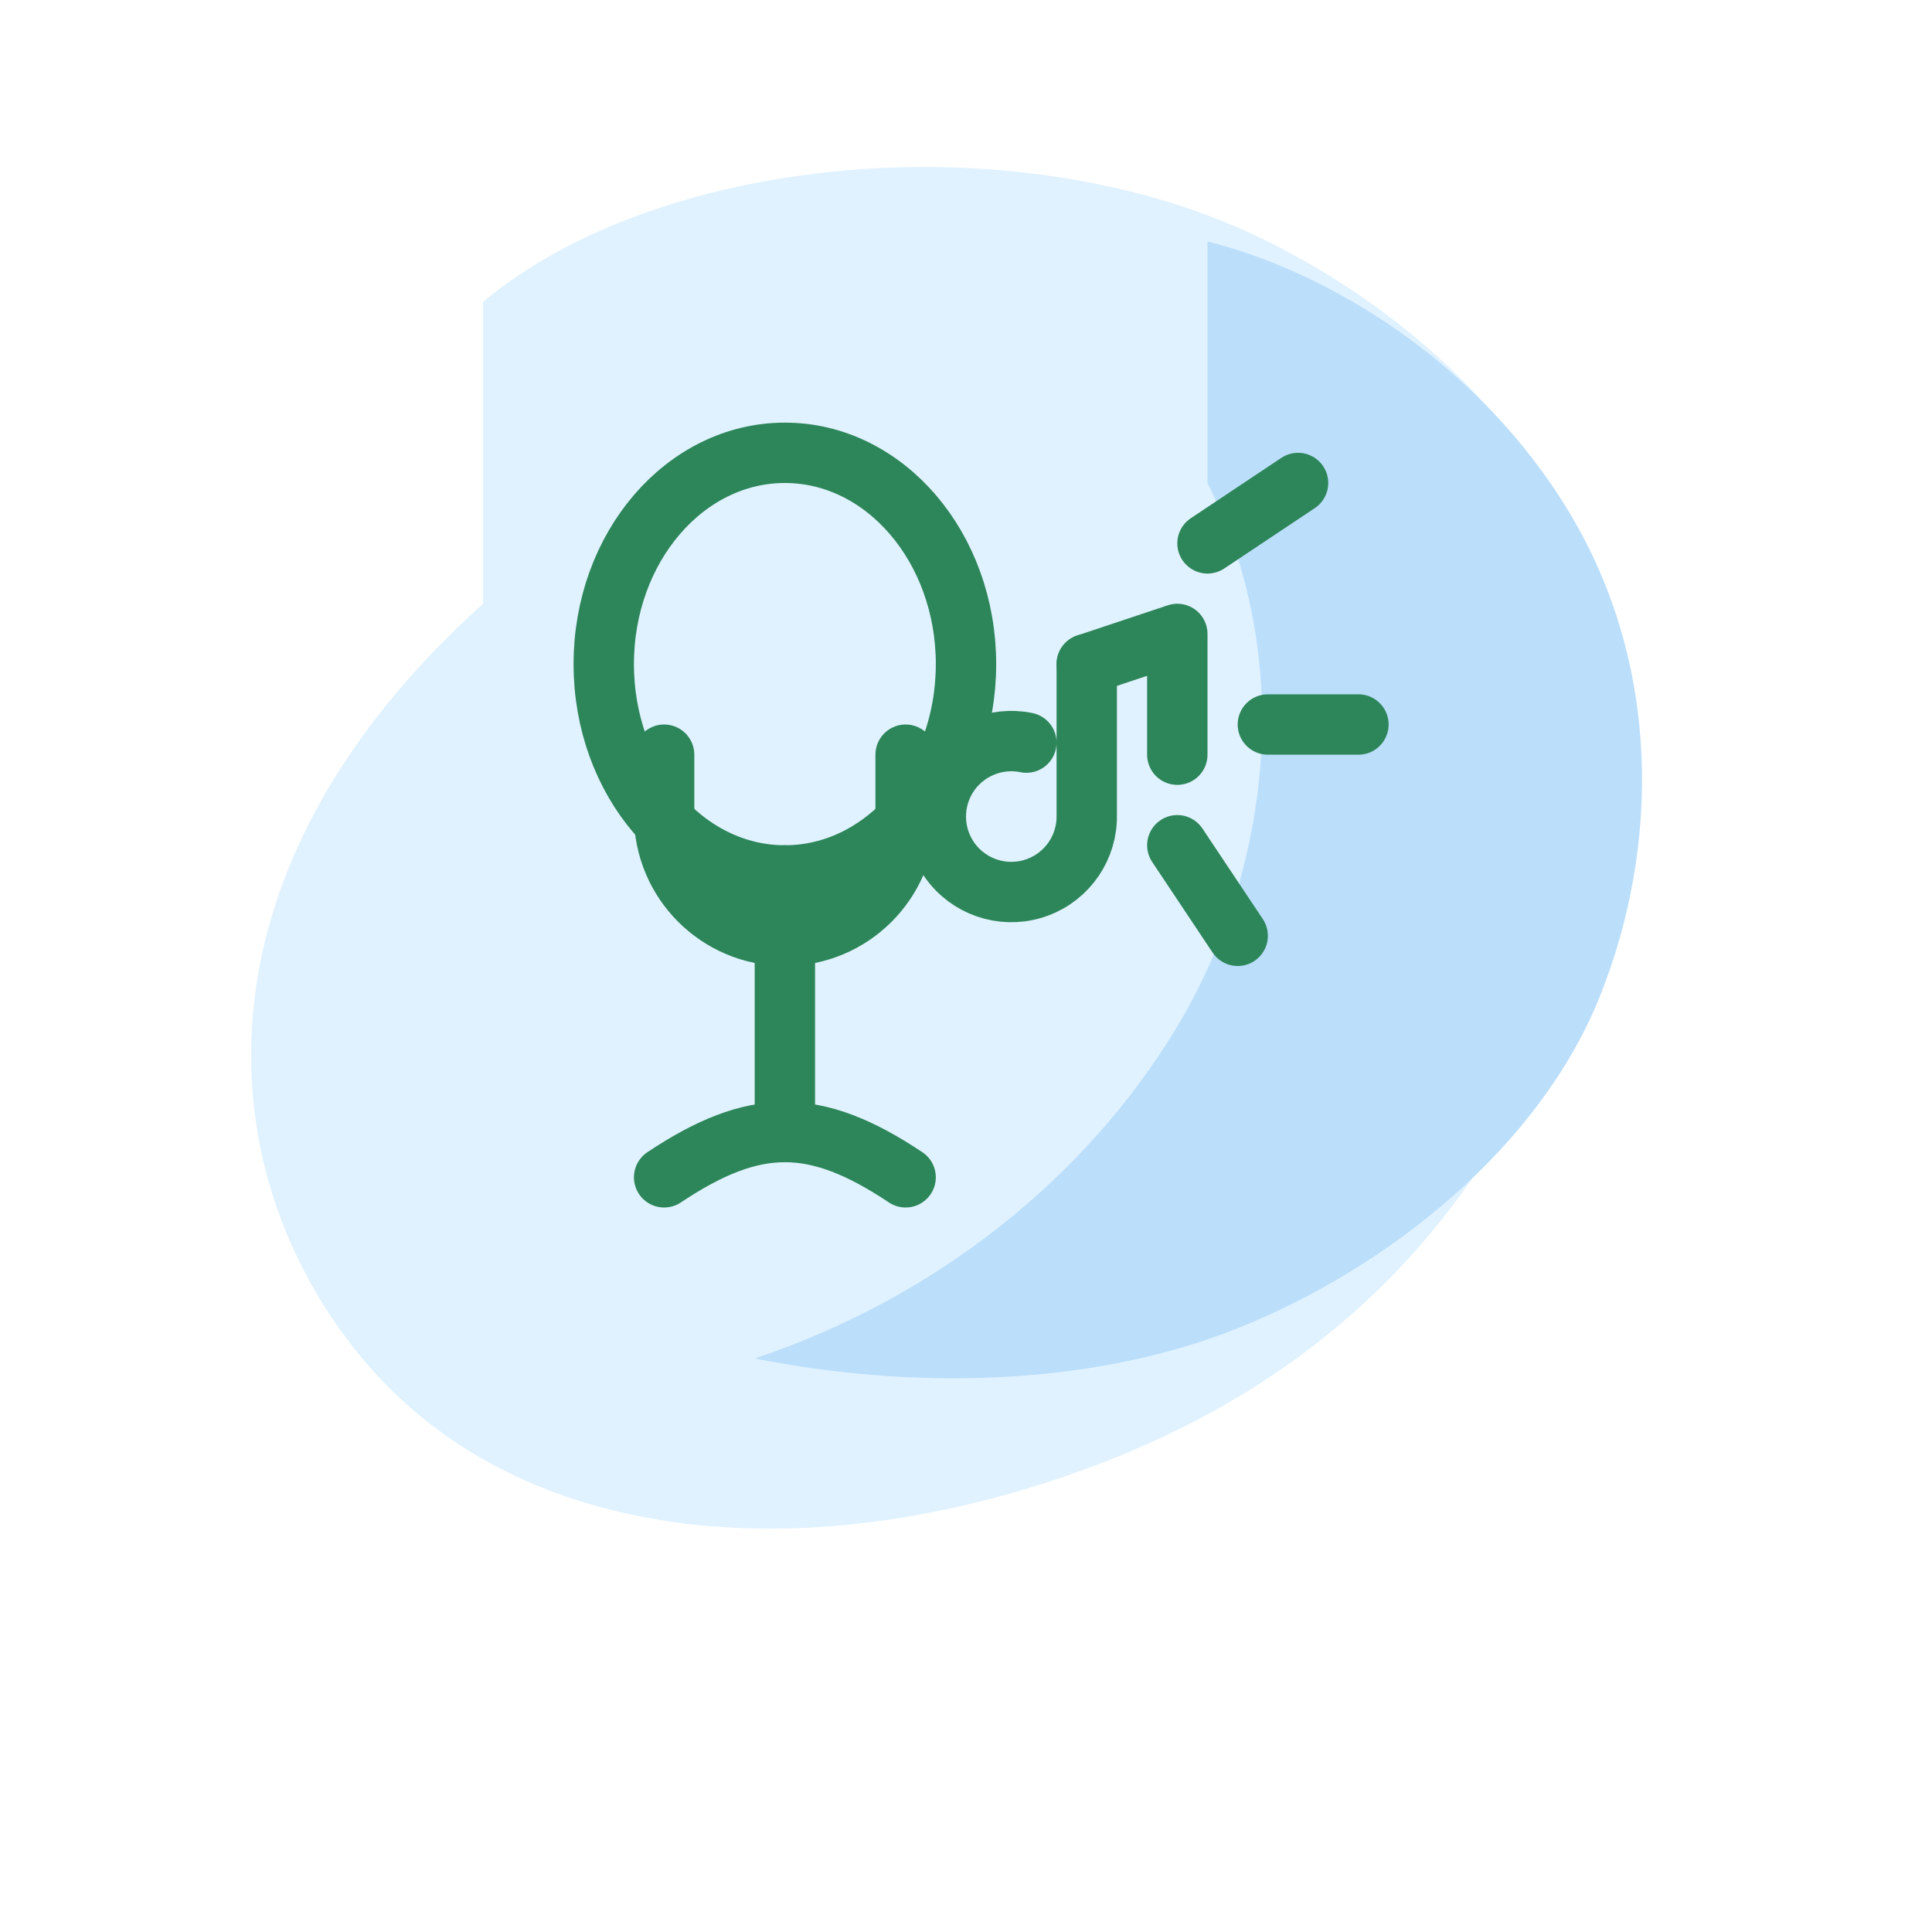
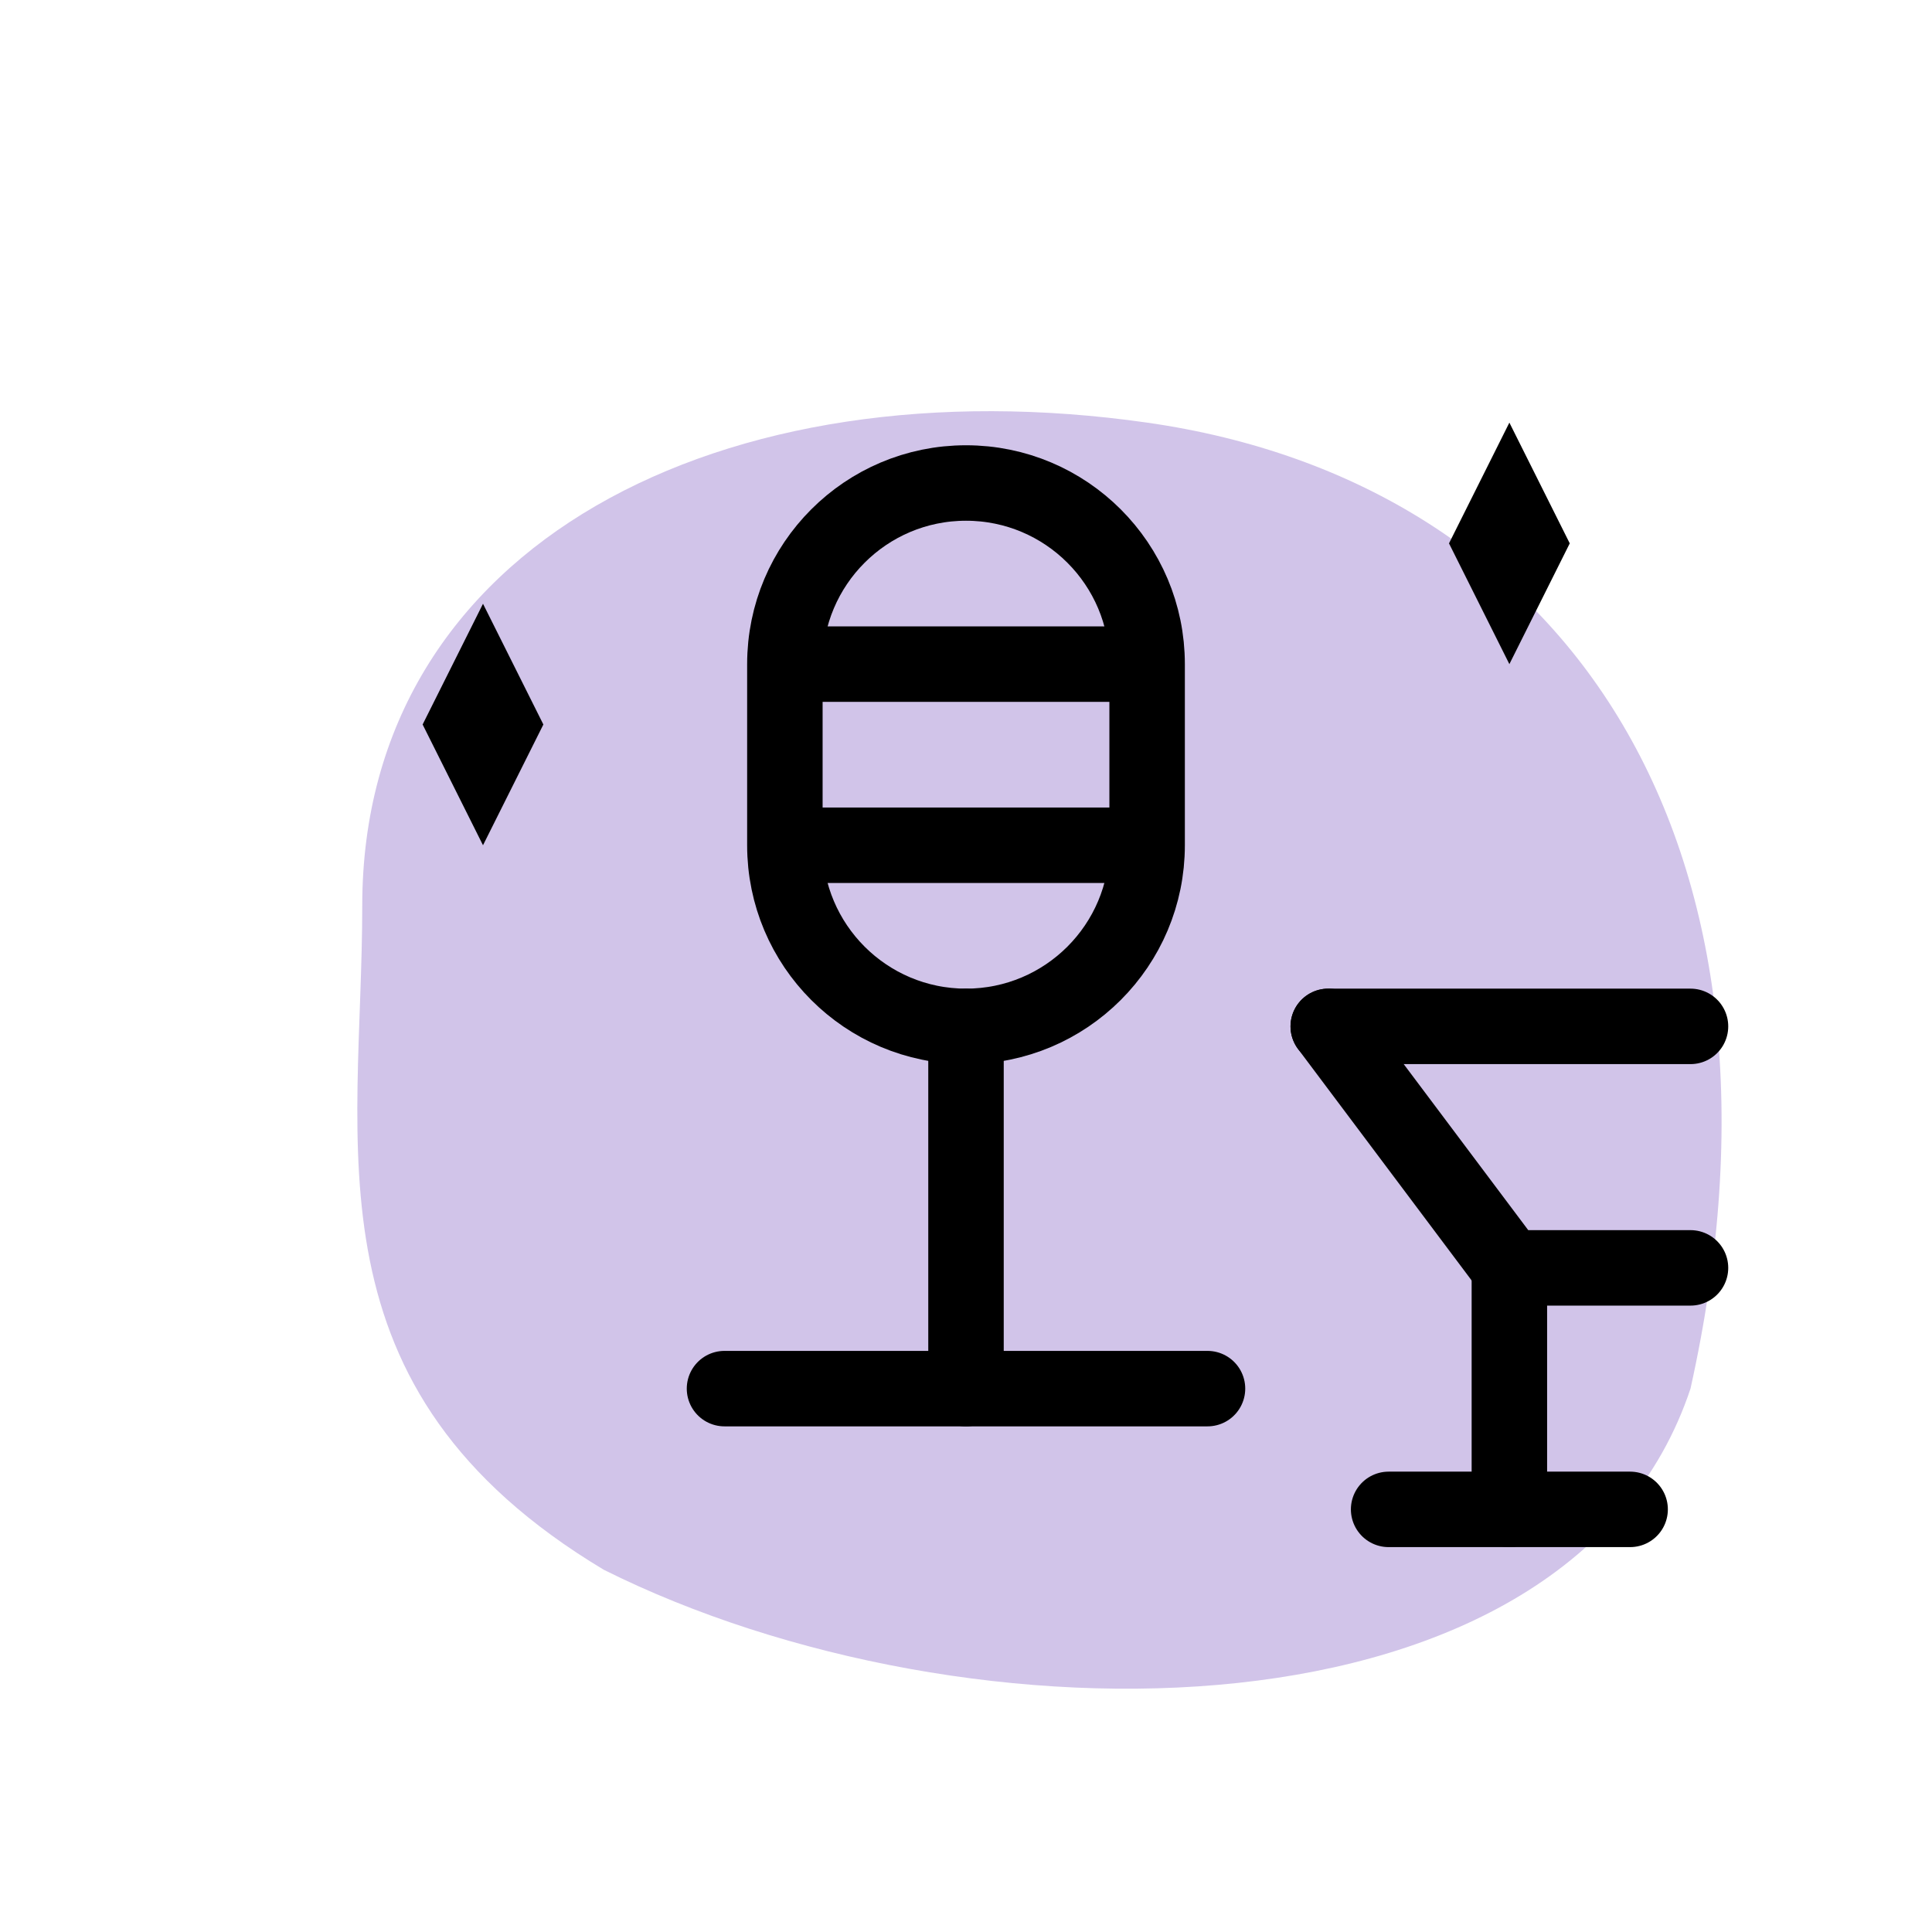
- <svg xmlns="http://www.w3.org/2000/svg" viewBox="0 0 64 64" role="img" aria-hidden="true">
-   <path fill="#E0F2FF" d="M16 10c6-5 18-6 26-2s14 12 11 22-9 16-18 19-18 2-23-4-6-16 4-25z" />
-   <path fill="#BBDEFB" d="M40 8c4 1 9 4 12 9s3 11 1 16-7 9-12 11-11 2-16 1c6-2 11-6 14-11s4-12 1-18z" />
-   <g fill="none" stroke="#2d8659" stroke-width="2" stroke-linecap="round" stroke-linejoin="round">
-     <ellipse cx="26" cy="22" rx="6" ry="7" />
-     <path d="M22 25v2a4 4 0 0 0 8 0v-2" />
-     <path d="M26 29v8" />
-     <path d="M22 39c3-2 5-2 8 0" />
-     <path d="M40 18l3-2" />
-     <path d="M42 24h3" />
-     <path d="M39 28l2 3" />
-     <path d="M36 22v5a2.5 2.5 0 1 1-2-2.4" />
-     <path d="M36 22l3-1v4" />
-   </g>
+ <svg xmlns="http://www.w3.org/2000/svg" width="64" height="64" viewBox="0 0 64 64" fill="none">
+   <path d="M12 30C12 18 24 12 38 14C52 16 60 28 56 46C52 58 32 58 20 52C10 46 12 38 12 30Z" fill="#D1C4E9" />
+   <rect x="26" y="16" width="12" height="18" rx="6" stroke="black" stroke-width="2.5" fill="none" />
+   <path d="M26 22H38" stroke="black" stroke-width="2.5" />
+   <path d="M26 28H38" stroke="black" stroke-width="2.5" />
+   <path d="M32 34V46" stroke="black" stroke-width="2.5" stroke-linecap="round" />
+   <path d="M24 46H40" stroke="black" stroke-width="2.5" stroke-linecap="round" />
+   <path d="M44 34L50 42H56" stroke="black" stroke-width="2.5" stroke-linecap="round" stroke-linejoin="round" />
+   <path d="M44 34H56" stroke="black" stroke-width="2.5" stroke-linecap="round" />
+   <path d="M50 42V50" stroke="black" stroke-width="2.5" stroke-linecap="round" />
+   <path d="M46 50H54" stroke="black" stroke-width="2.5" stroke-linecap="round" />
+   <path d="M16 20L18 24L16 28L14 24L16 20Z" fill="black" />
+   <path d="M50 14L52 18L50 22L48 18L50 14Z" fill="black" />
+   ircle cx="20" cy="40" r="2" fill="black"/&gt;
</svg>
